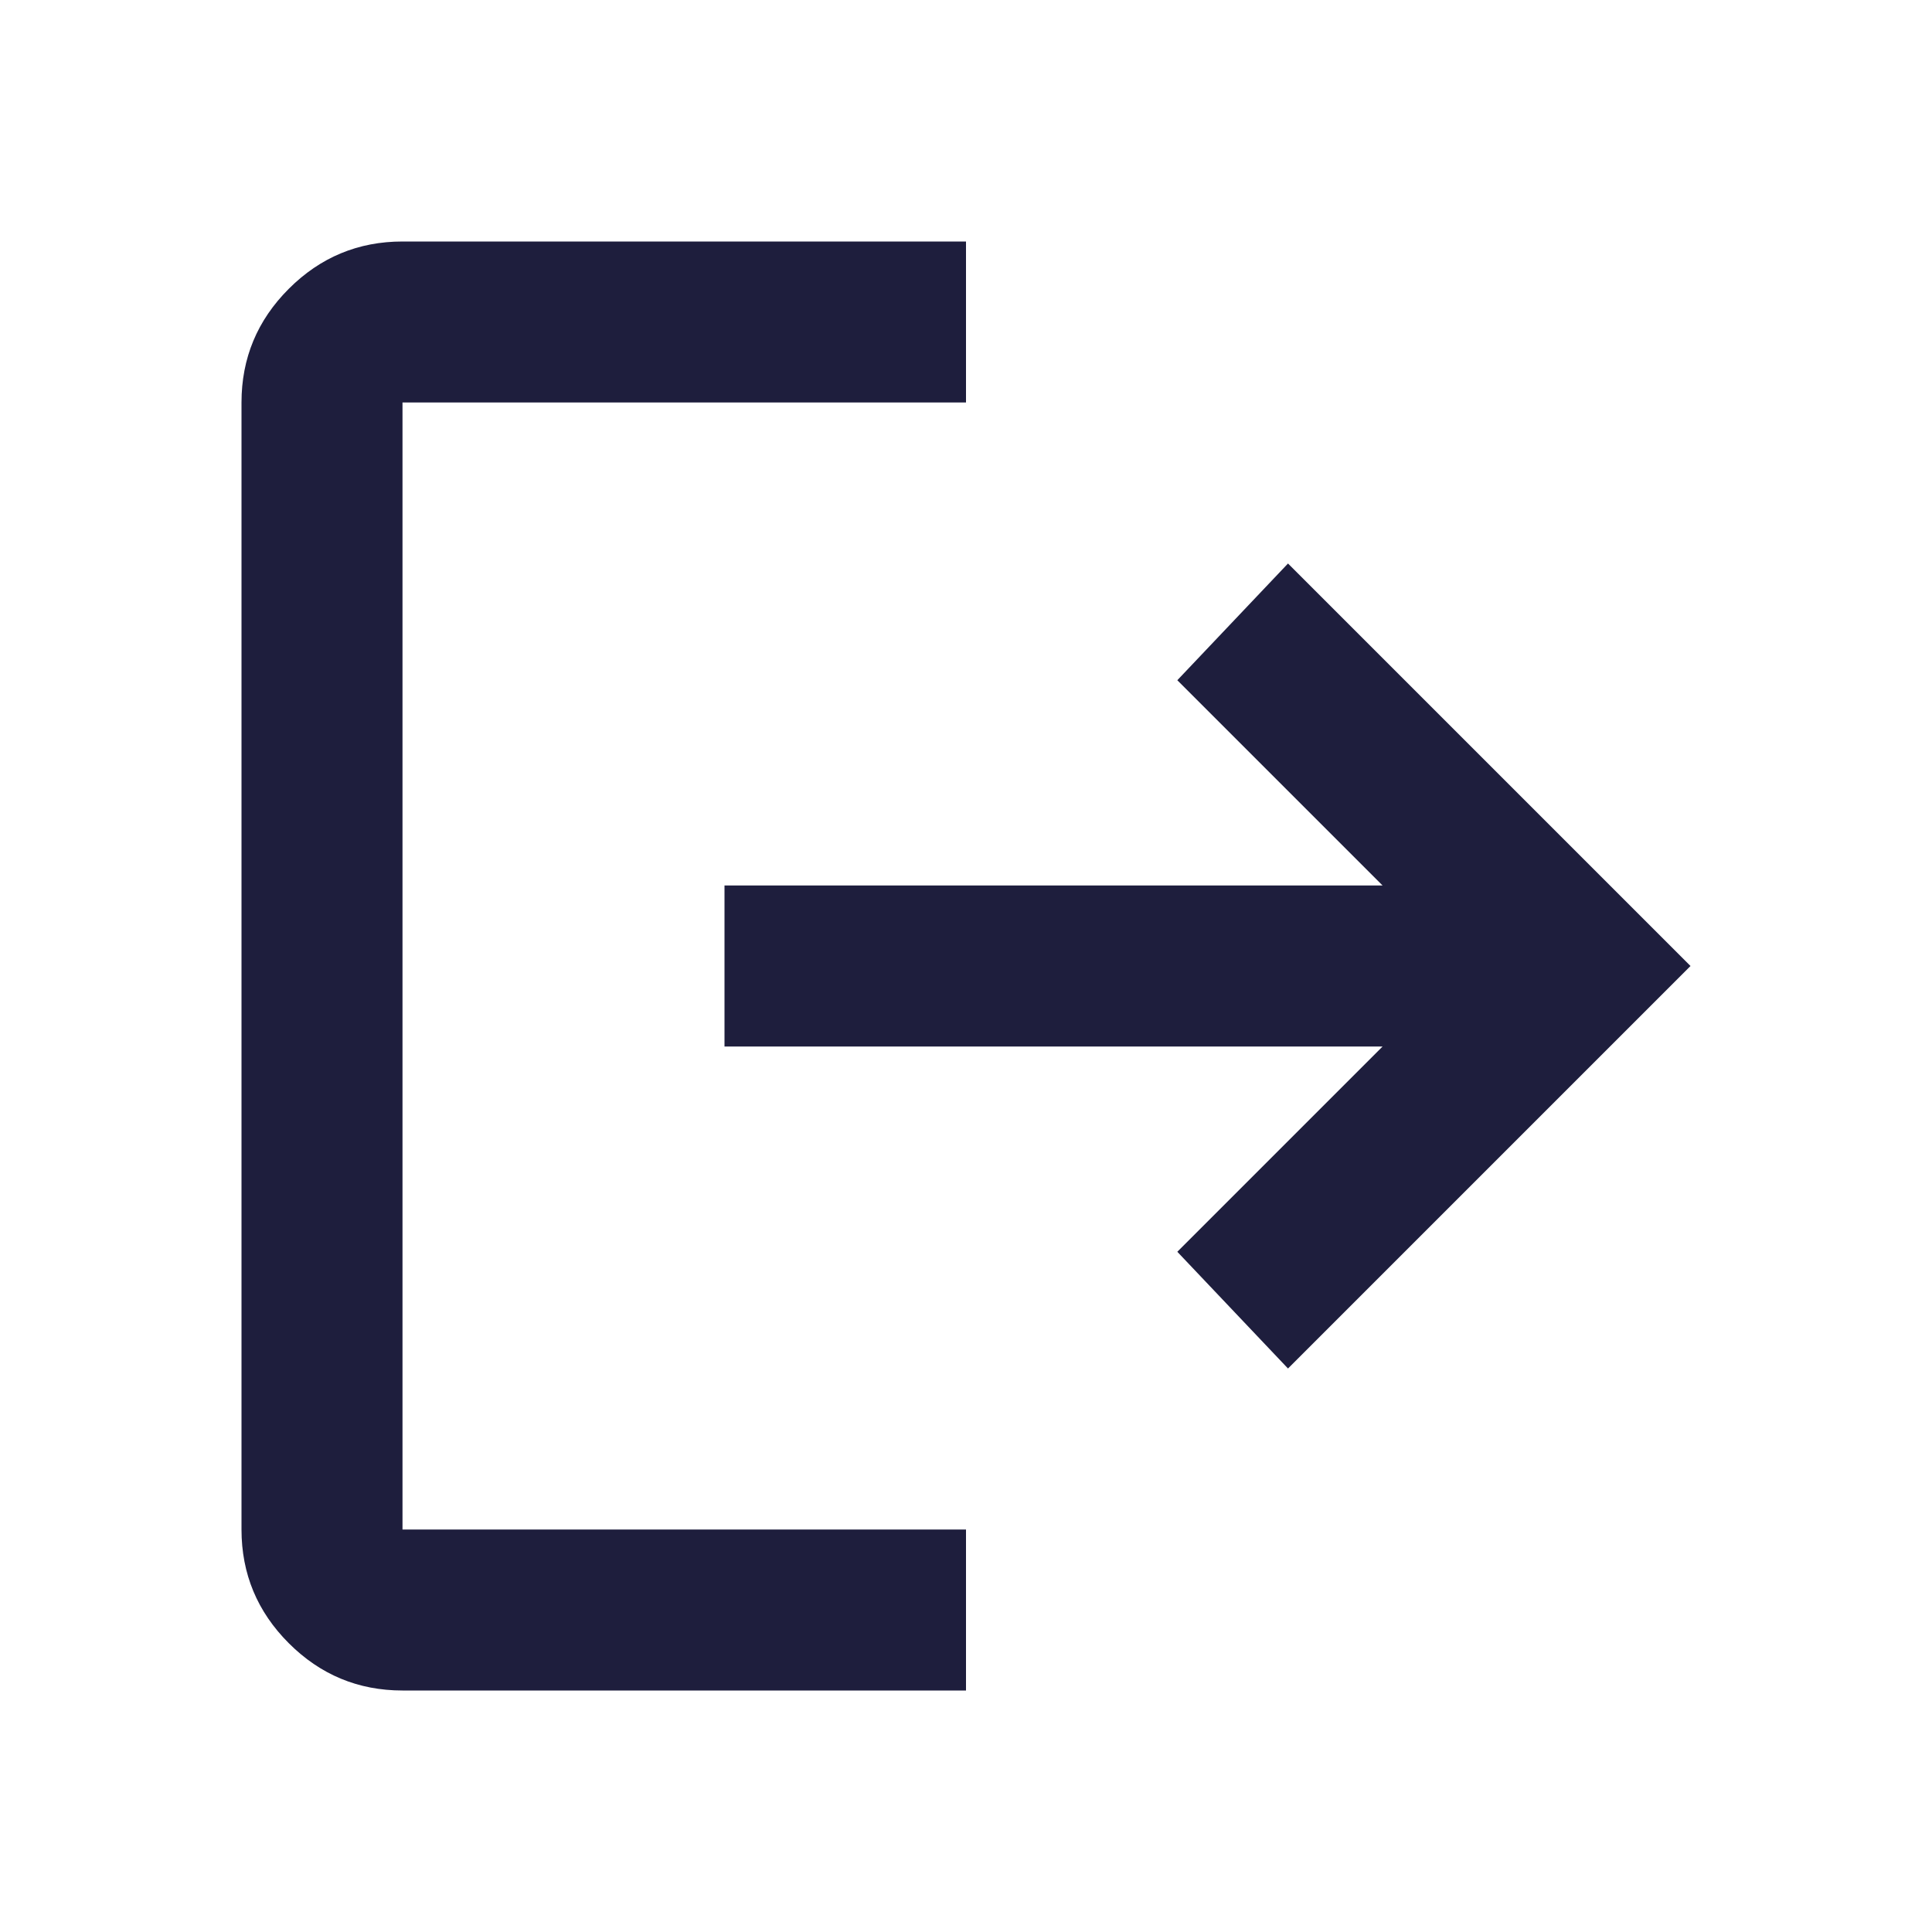
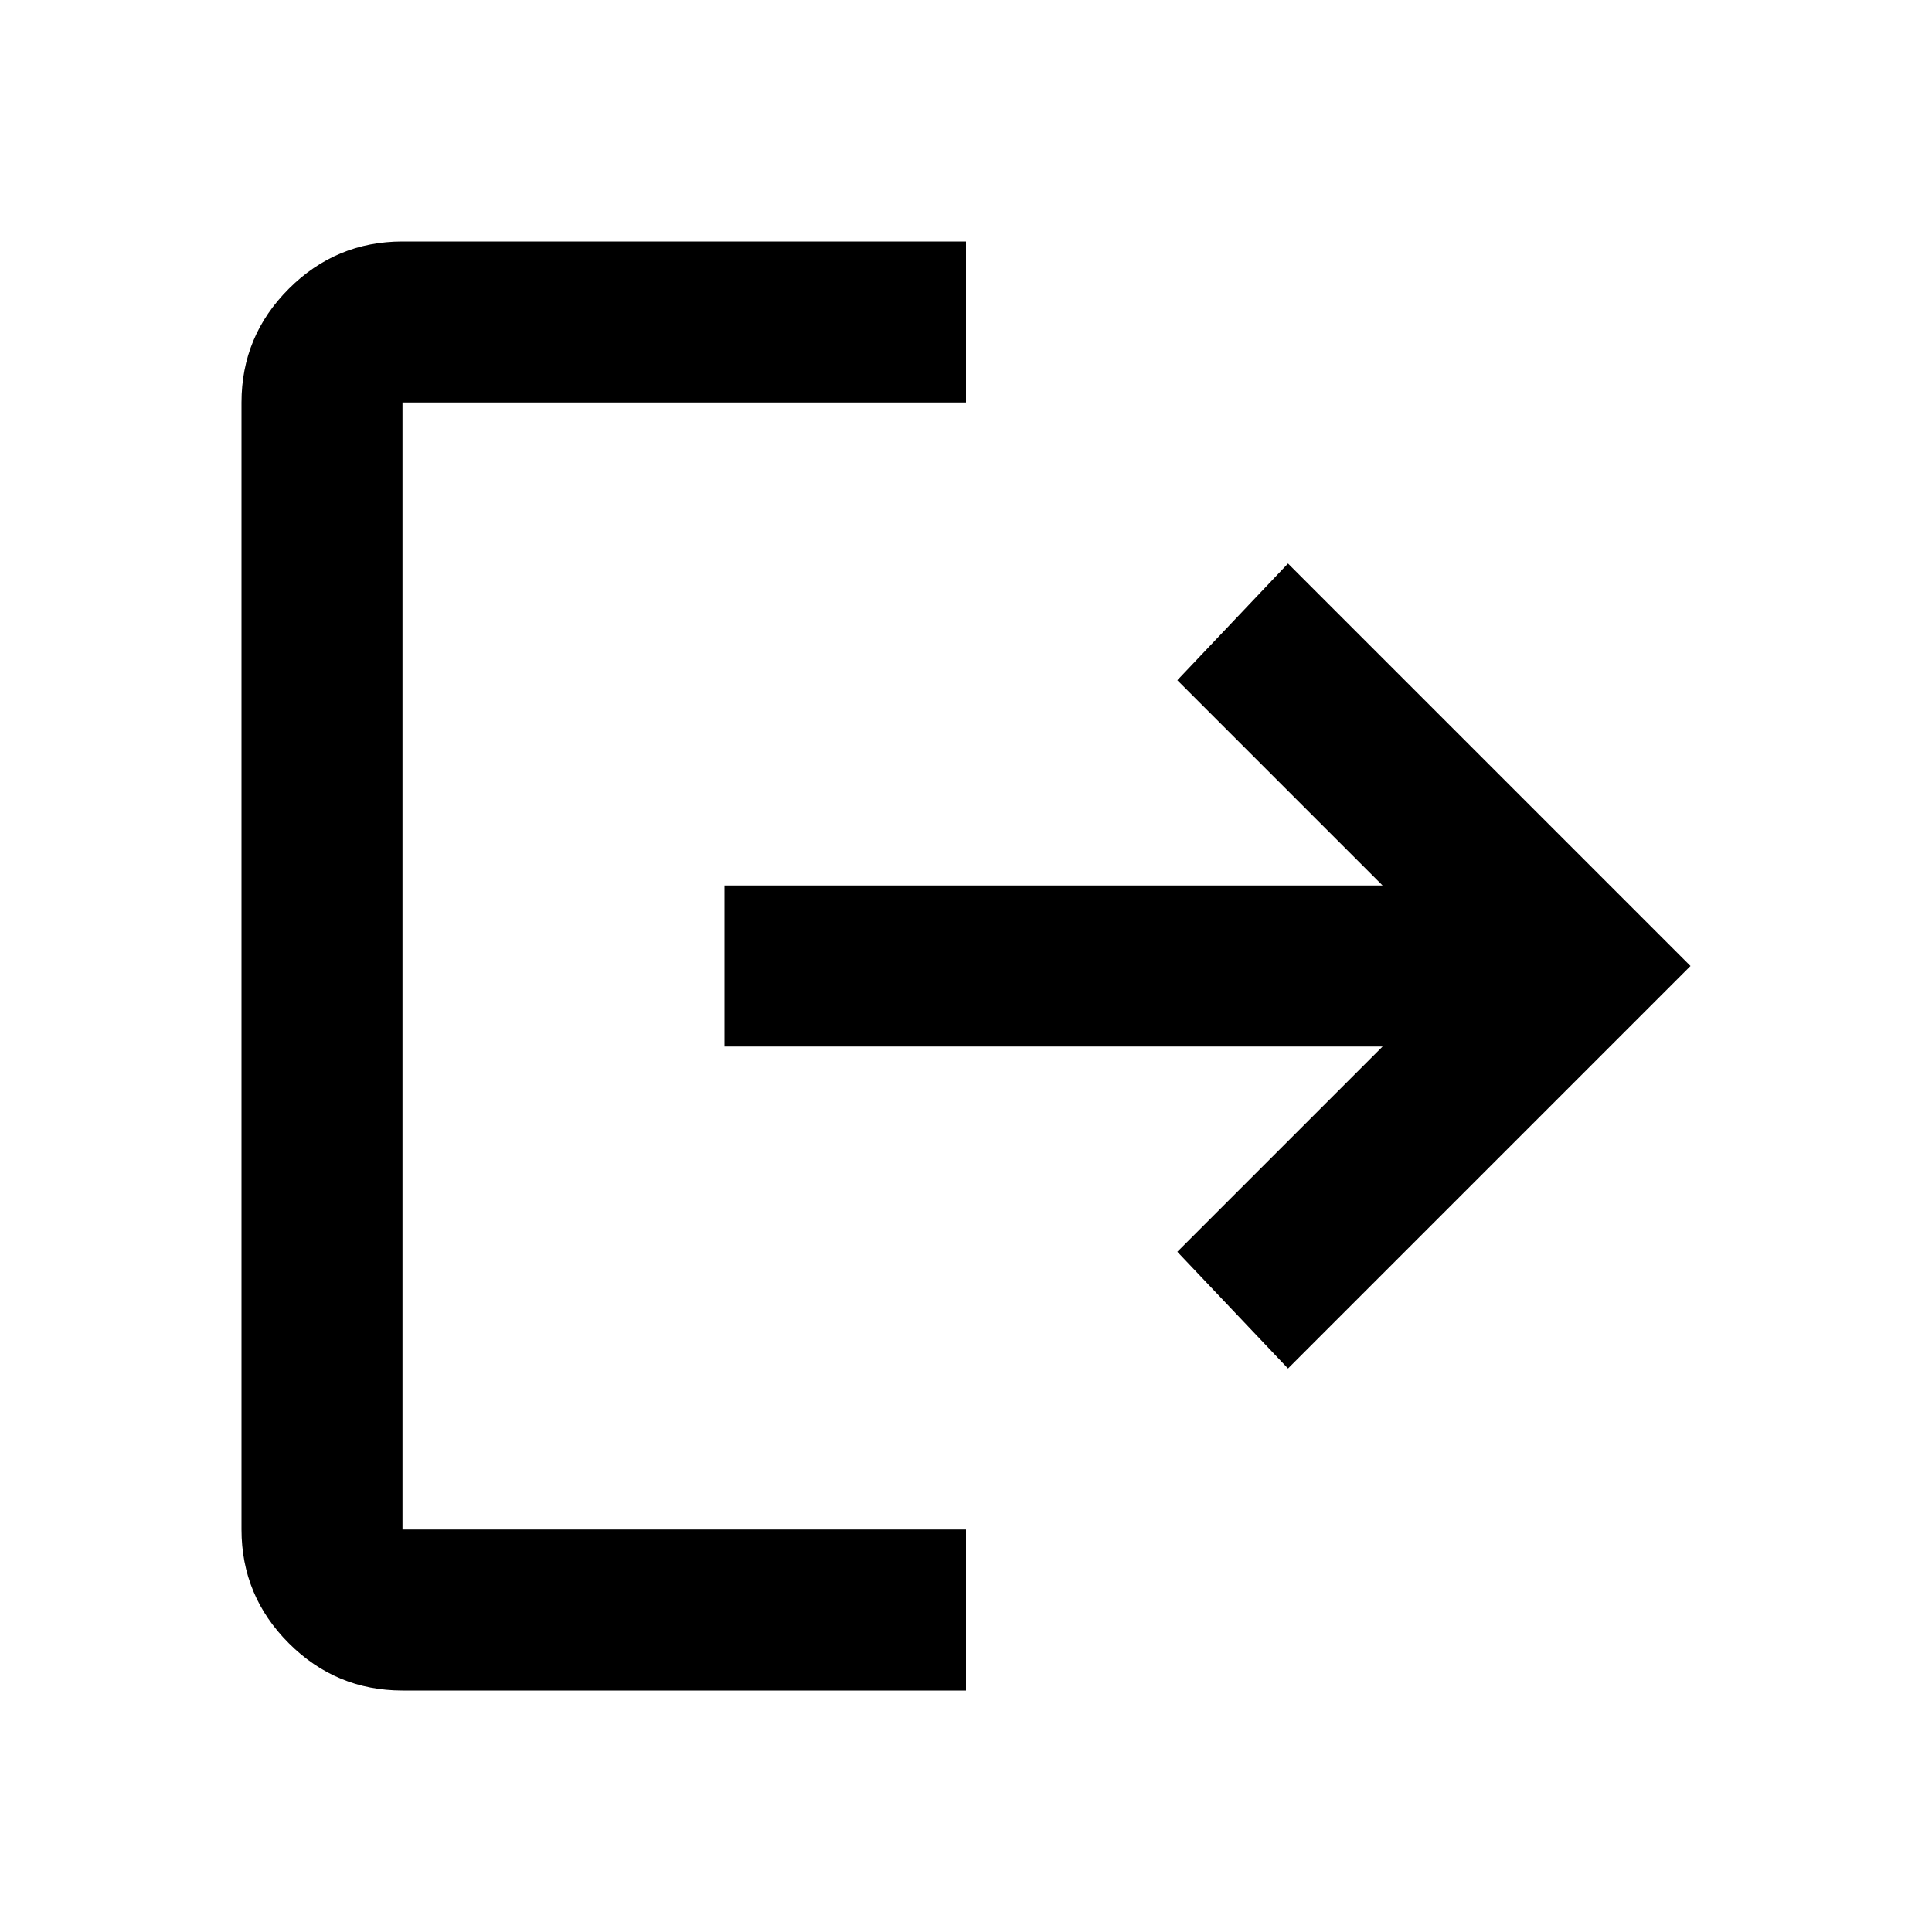
- <svg xmlns="http://www.w3.org/2000/svg" height="24px" viewBox="0 -960 960 960" width="24px" fill="#1E1E3D">
+ <svg xmlns="http://www.w3.org/2000/svg" height="24px" viewBox="0 -960 960 960" width="24px">
  <path d="M200-120q-33 0-56.5-23.5T120-200v-560q0-33 23.5-56.5T200-840h280v80H200v560h280v80H200Zm440-160-55-58 102-102H360v-80h327L585-622l55-58 200 200-200 200Z" />
</svg>
